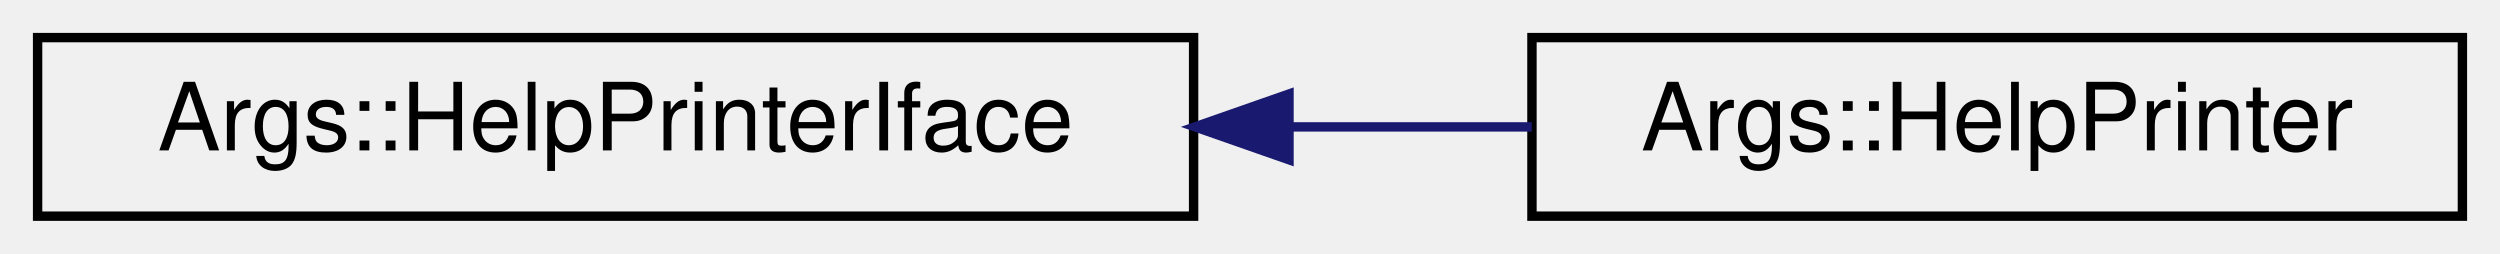
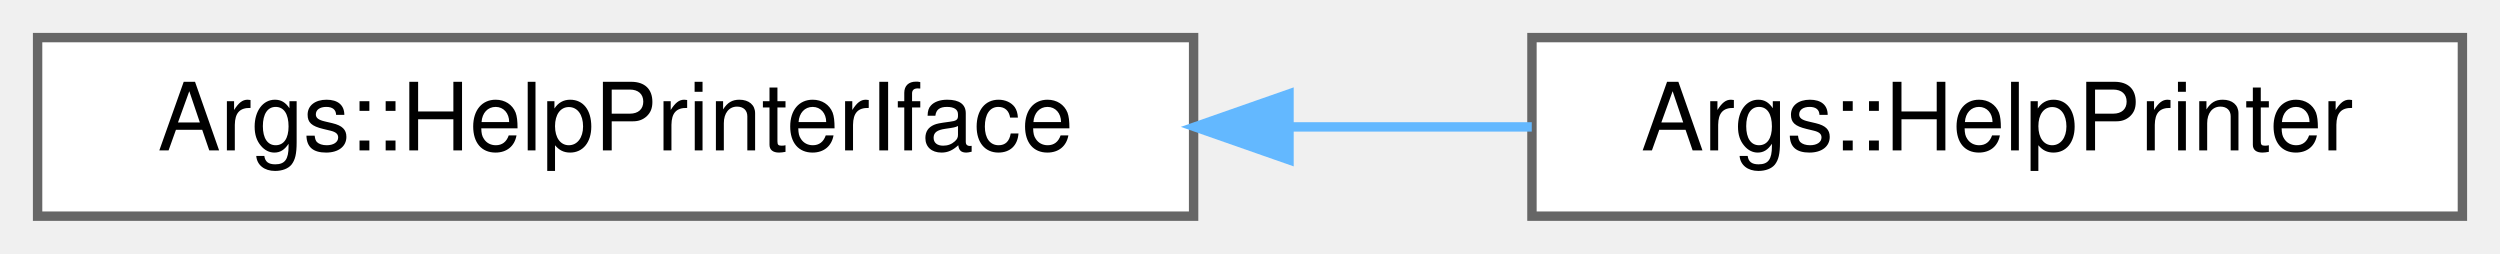
<svg xmlns="http://www.w3.org/2000/svg" xmlns:xlink="http://www.w3.org/1999/xlink" width="266pt" height="27pt" viewBox="0.00 0.00 266.00 27.00">
  <g id="graph0" class="graph" transform="scale(1 1) rotate(0) translate(4 23)">
-     <g id="node1" class="node">
-       <g id="a_node1">
+     <g id="Node000000" class="node">
+       <g id="a_Node000000">
        <a xlink:href="class_args_1_1_help_printer_iface.html" target="_top" xlink:title="Interface for HelpPrinter.">
-           <polygon fill="none" stroke="black" points="123,-19 0,-19 0,0 123,0 123,-19" />
+           <polygon fill="white" stroke="#666666" points="123,-19 0,-19 0,0 123,0 123,-19" />
          <text text-anchor="middle" x="61.5" y="-7" font-family="Helvetica,sans-Serif" font-size="10.00">Args::HelpPrinterIface</text>
        </a>
      </g>
    </g>
-     <g id="node2" class="node">
-       <g id="a_node2">
+     <g id="Node000001" class="node">
+       <g id="a_Node000001">
        <a xlink:href="class_args_1_1_help_printer.html" target="_top" xlink:title="HelpPrinter is a class that prints help.">
-           <polygon fill="none" stroke="black" points="258,-19 159,-19 159,0 258,0 258,-19" />
+           <polygon fill="white" stroke="#666666" points="258,-19 159,-19 159,0 258,0 258,-19" />
          <text text-anchor="middle" x="208.5" y="-7" font-family="Helvetica,sans-Serif" font-size="10.00">Args::HelpPrinter</text>
        </a>
      </g>
    </g>
-     <g id="edge1" class="edge">
-       <path fill="none" stroke="midnightblue" d="M133.31,-9.5C142,-9.5 150.73,-9.5 158.98,-9.5" />
-       <polygon fill="midnightblue" stroke="midnightblue" points="133.15,-6 123.15,-9.5 133.15,-13 133.15,-6" />
+     <g id="edge10_Node000000_Node000001" class="edge">
+       <g id="a_edge10_Node000000_Node000001">
+         <a xlink:title=" ">
+           <path fill="none" stroke="#63b8ff" d="M133.31,-9.5C142,-9.5 150.73,-9.5 158.98,-9.5" />
+           <polygon fill="#63b8ff" stroke="#63b8ff" points="133.15,-6 123.15,-9.5 133.15,-13 133.15,-6" />
+         </a>
+       </g>
    </g>
  </g>
</svg>
